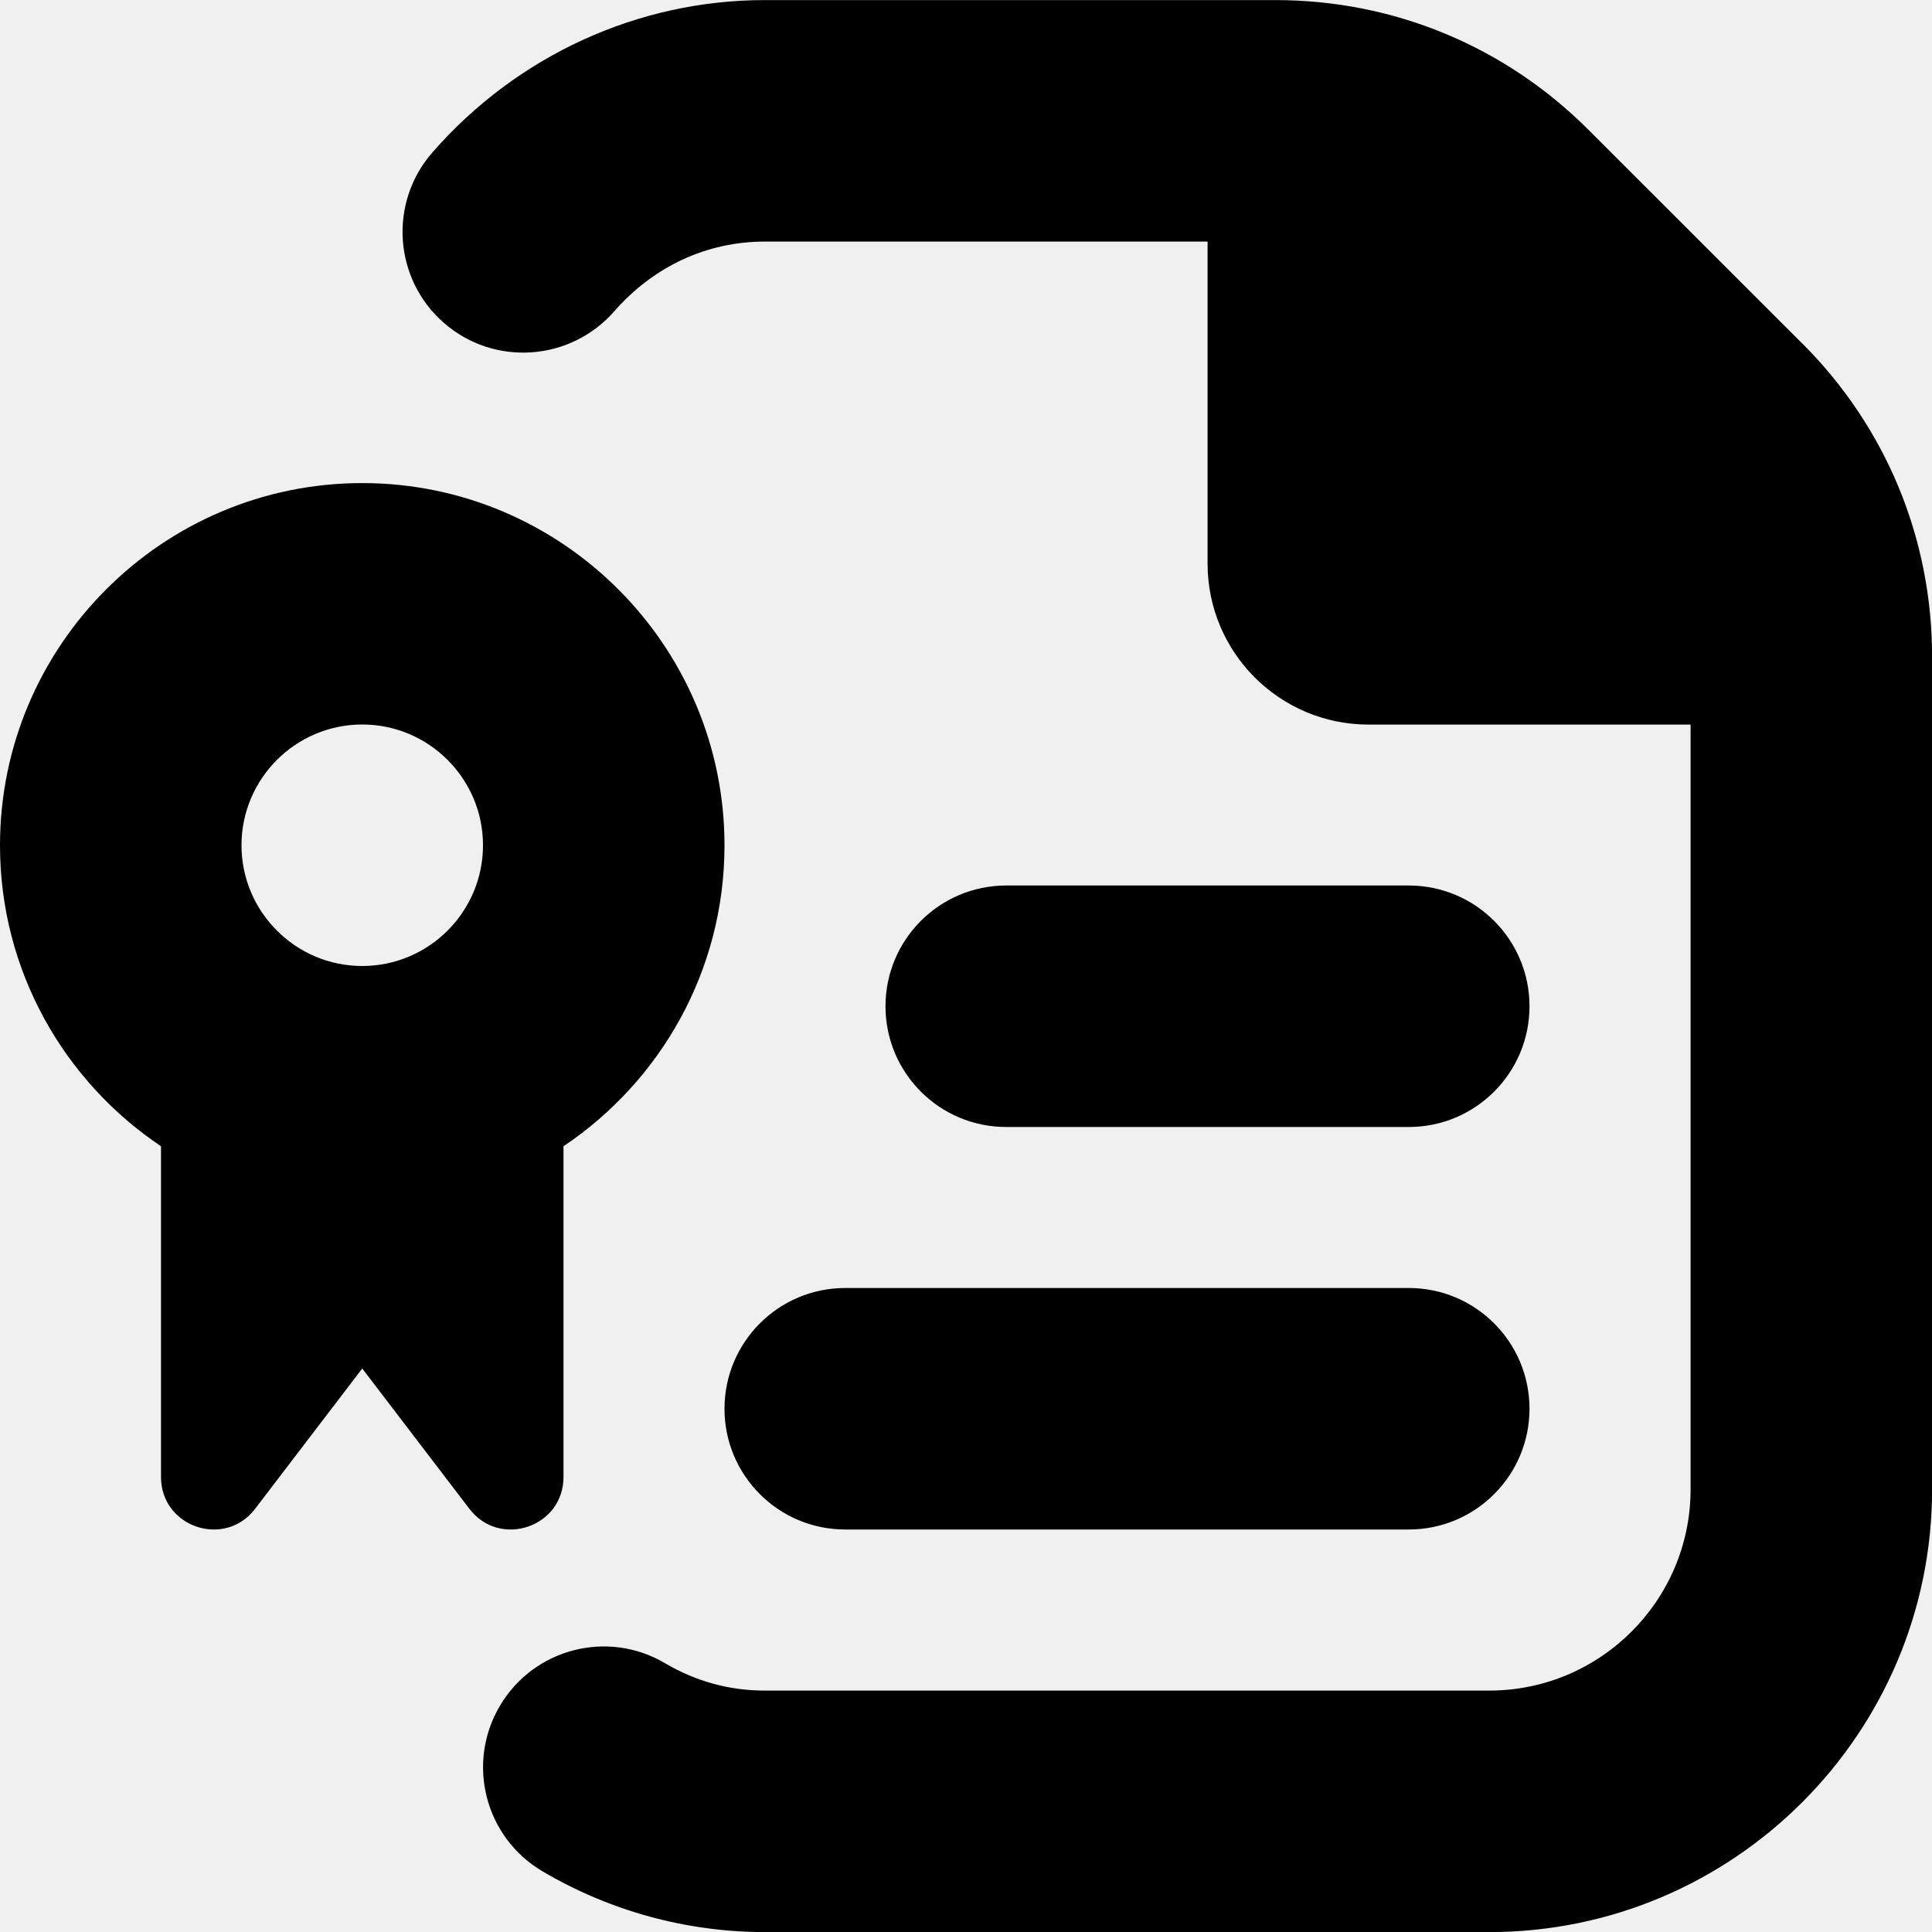
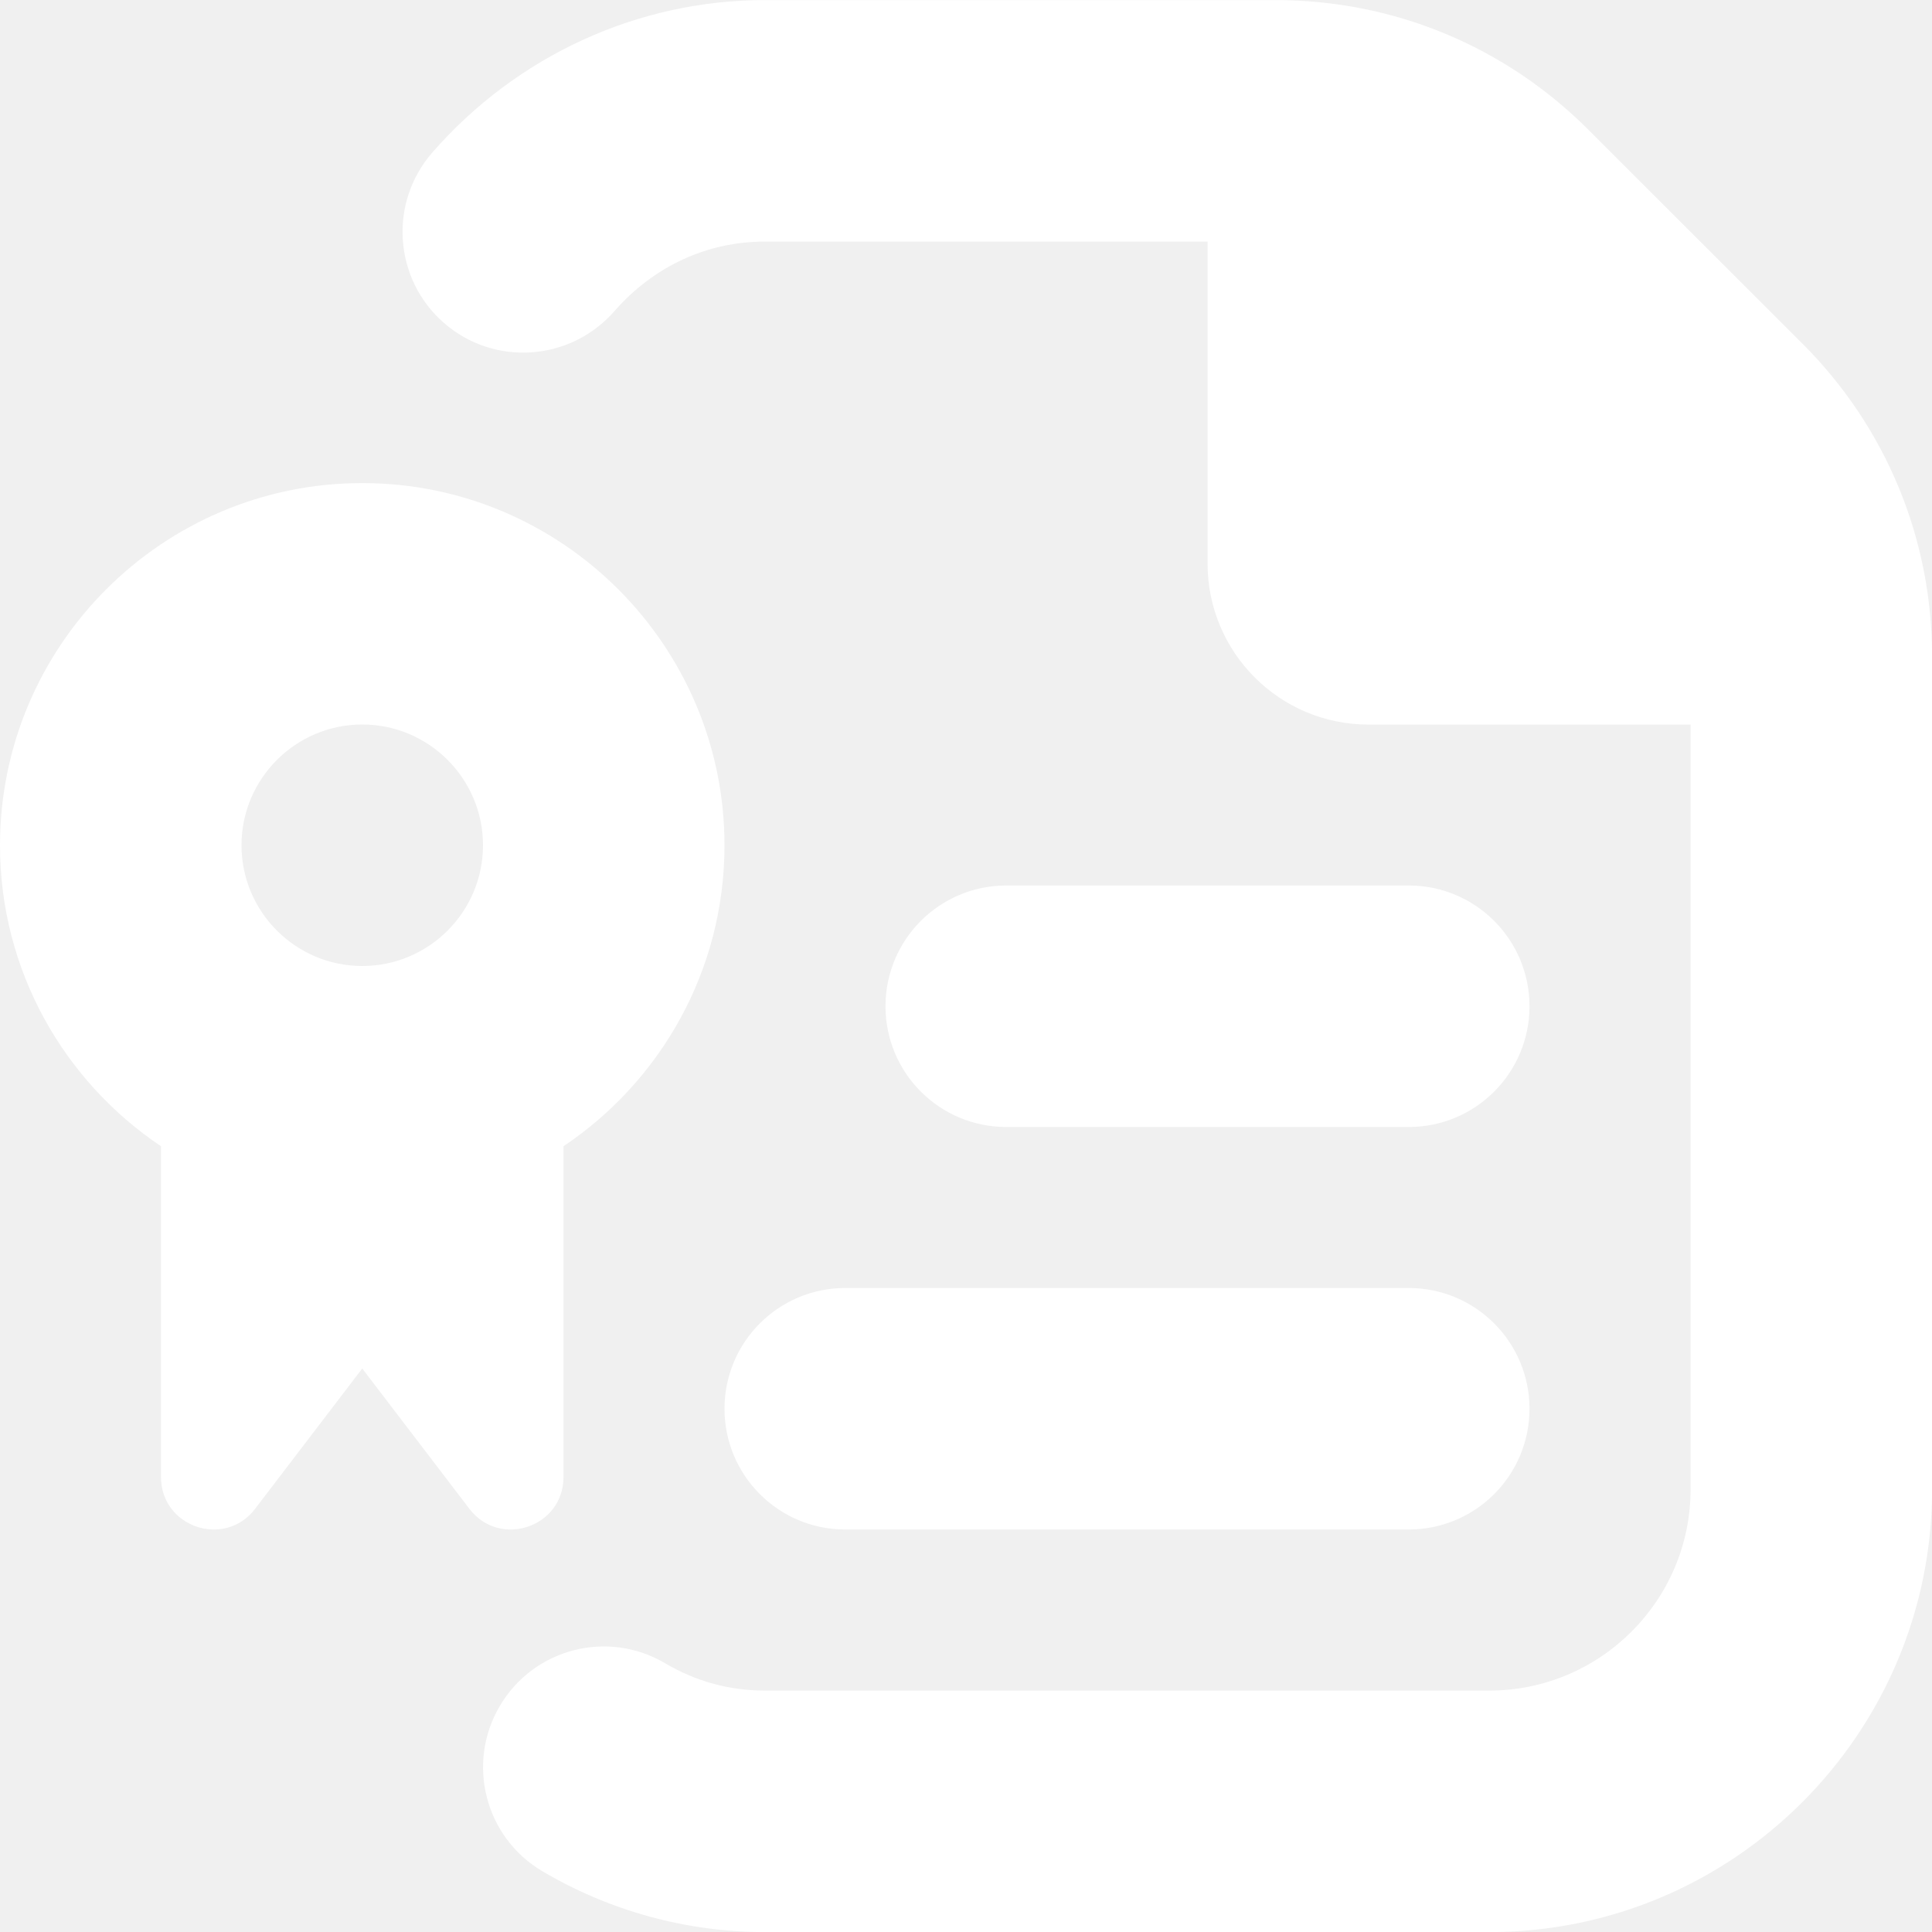
- <svg xmlns="http://www.w3.org/2000/svg" id="Layer_1" data-name="Layer 1" viewBox="0 0 24 24">
+ <svg xmlns="http://www.w3.org/2000/svg" fill="#ffffff" id="Layer_1" data-name="Layer 1" viewBox="0 0 24 24">
  <path d="m10.5,16h7c.829,0,1.5.672,1.5,1.5s-.671,1.5-1.5,1.5h-7c-.829,0-1.5-.672-1.5-1.5s.671-1.5,1.5-1.5Zm-4.669,2.743l-1.331-1.743-1.331,1.743c-.378.495-1.169.228-1.169-.395v-4.109c-1.205-.808-2-2.182-2-3.738,0-2.481,2.019-4.5,4.5-4.5s4.5,2.019,4.5,4.5c0,1.557-.795,2.93-2,3.738v4.109c0,.623-.791.89-1.169.395Zm-2.831-8.243c0,.827.673,1.5,1.5,1.5s1.5-.673,1.5-1.5-.673-1.5-1.5-1.5-1.5.673-1.5,1.5Zm14.5,3.5c.829,0,1.5-.672,1.5-1.5s-.671-1.5-1.5-1.5h-5c-.829,0-1.5.672-1.5,1.5s.671,1.5,1.5,1.5h5Zm4.889-9.732l-2.657-2.656c-1.039-1.039-2.42-1.611-3.889-1.611h-6.343c-1.573,0-3.078.689-4.129,1.893-.545.624-.481,1.571.142,2.116.623.545,1.569.481,2.117-.142.489-.56,1.153-.867,1.871-.867h5.5v4c0,1.105.895,2,2,2h4v9.5c0,1.379-1.122,2.5-2.5,2.5h-9c-.44,0-.856-.114-1.238-.339-.713-.423-1.634-.184-2.054.53-.421.714-.184,1.633.53,2.054.837.494,1.792.755,2.762.755h9c3.033,0,5.5-2.468,5.5-5.5v-10.343c0-1.47-.572-2.851-1.611-3.89Z" />
</svg>
